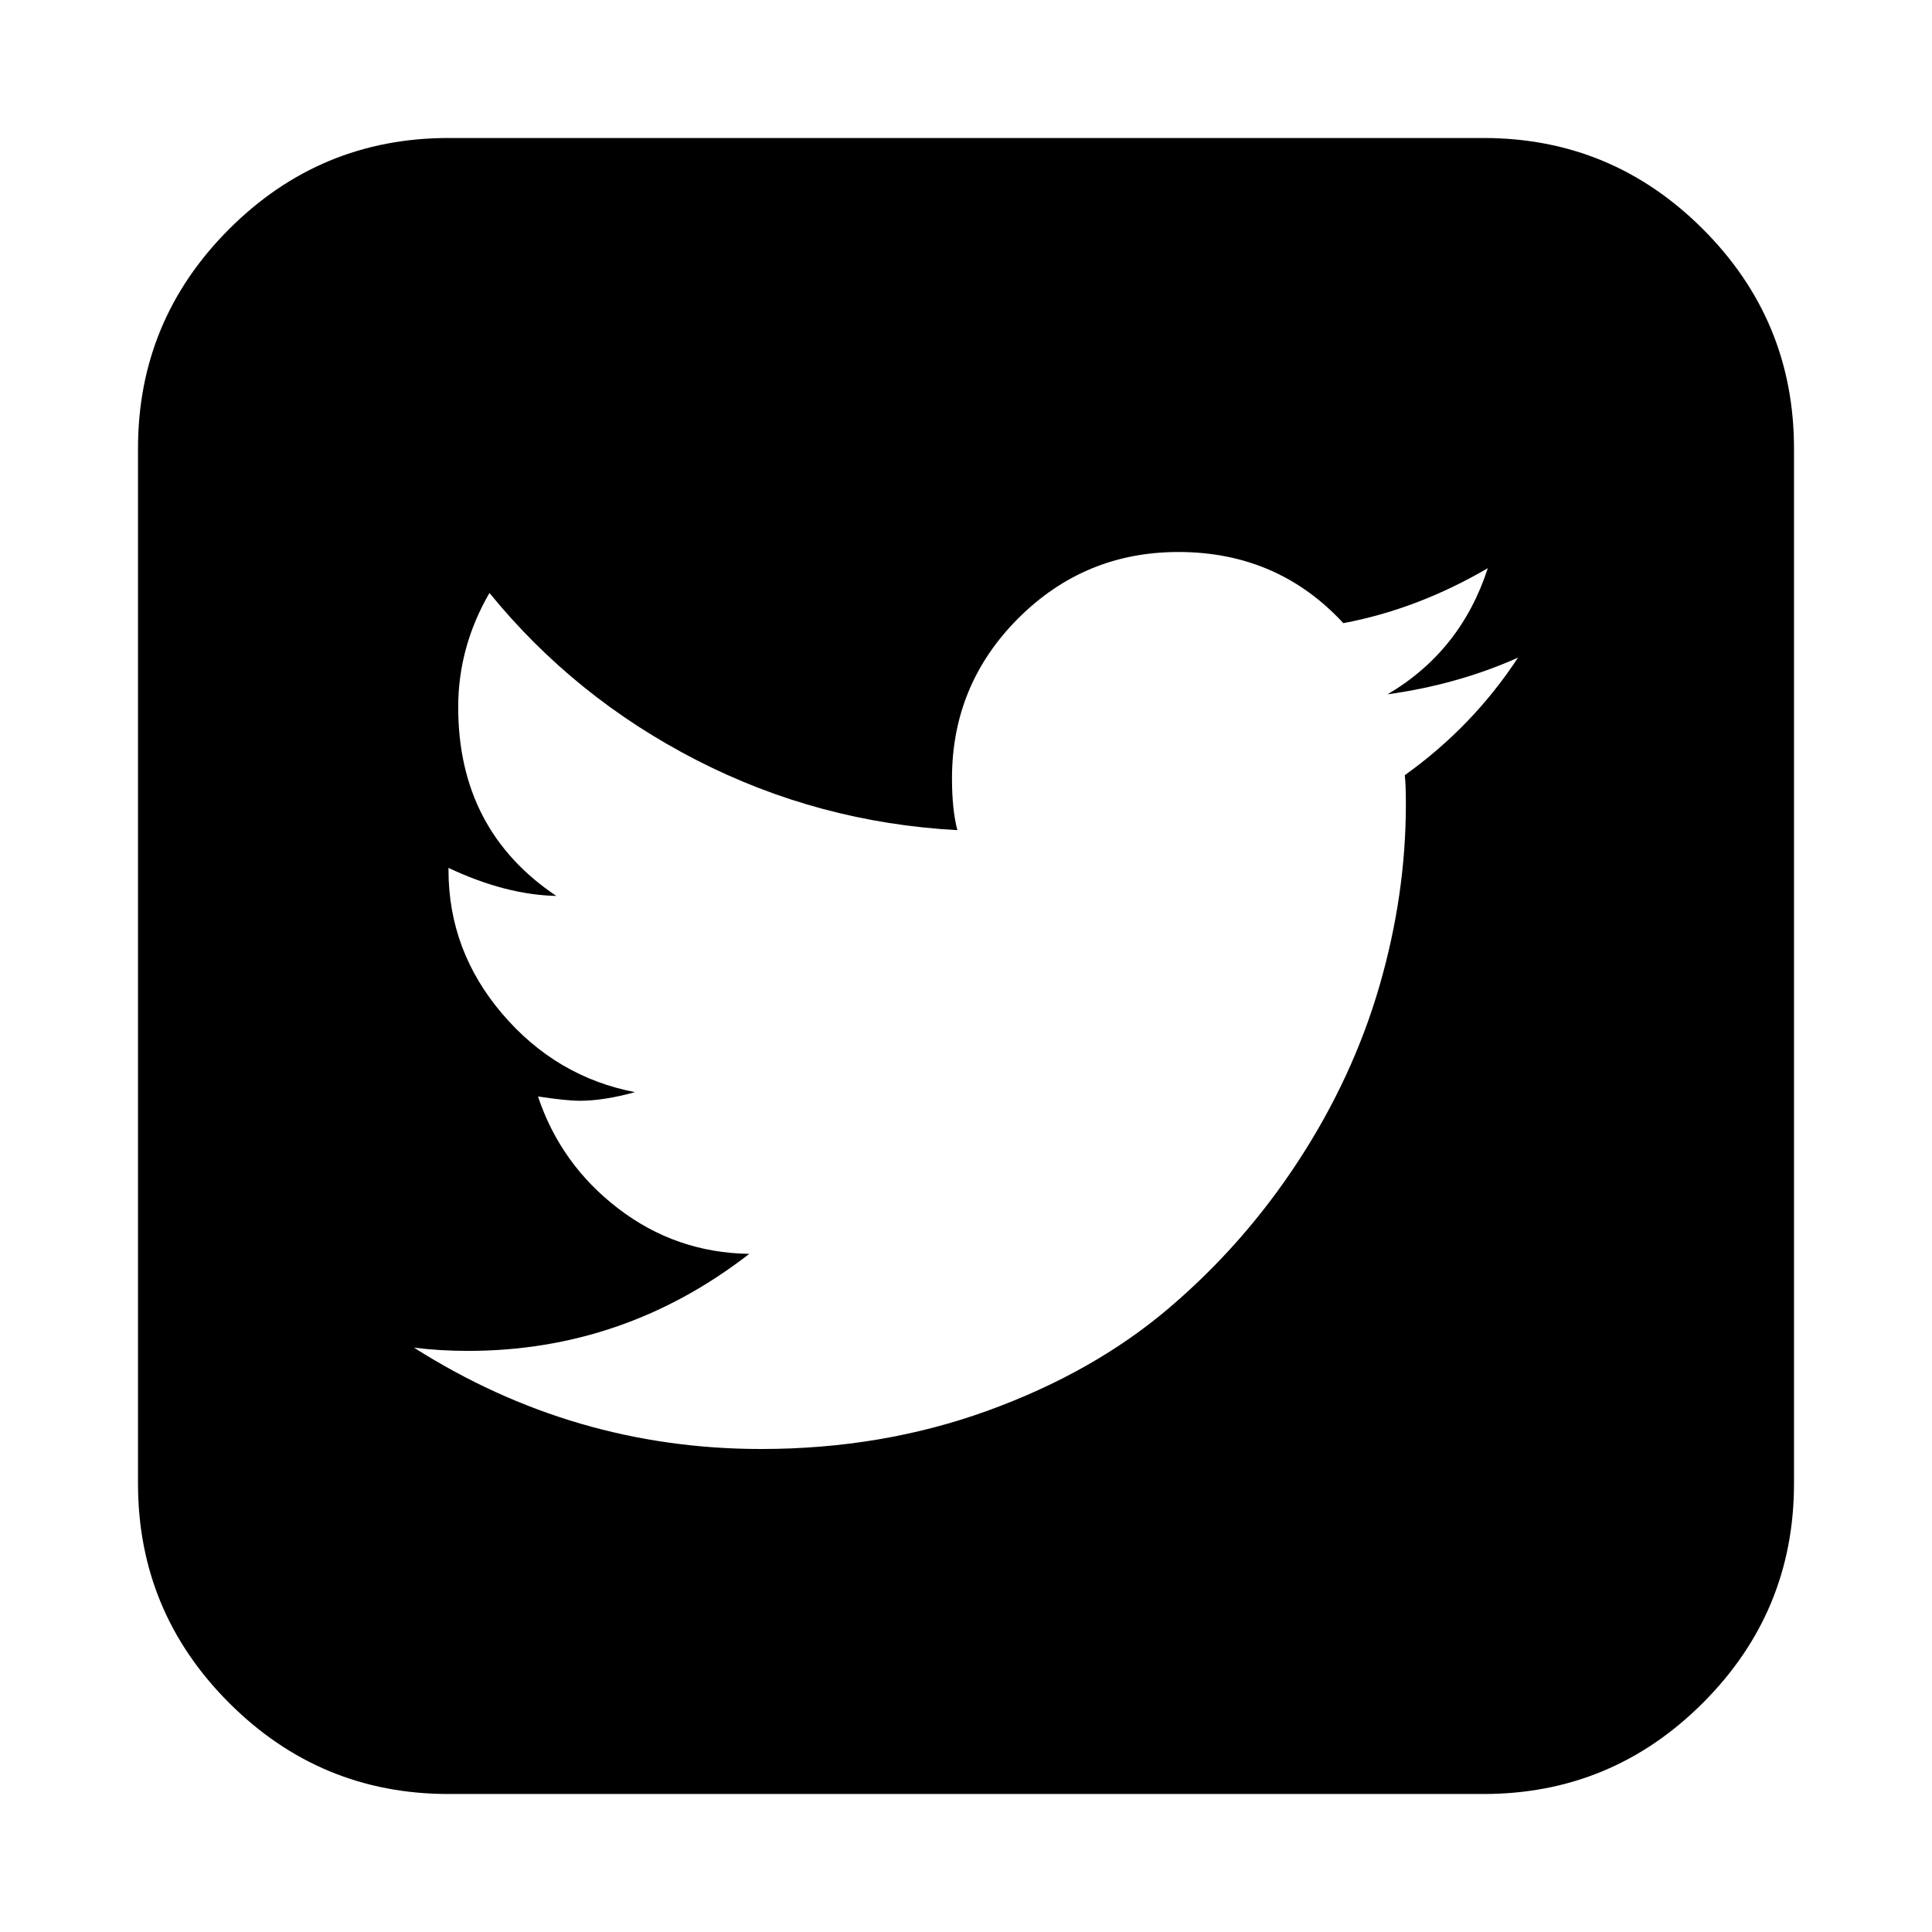
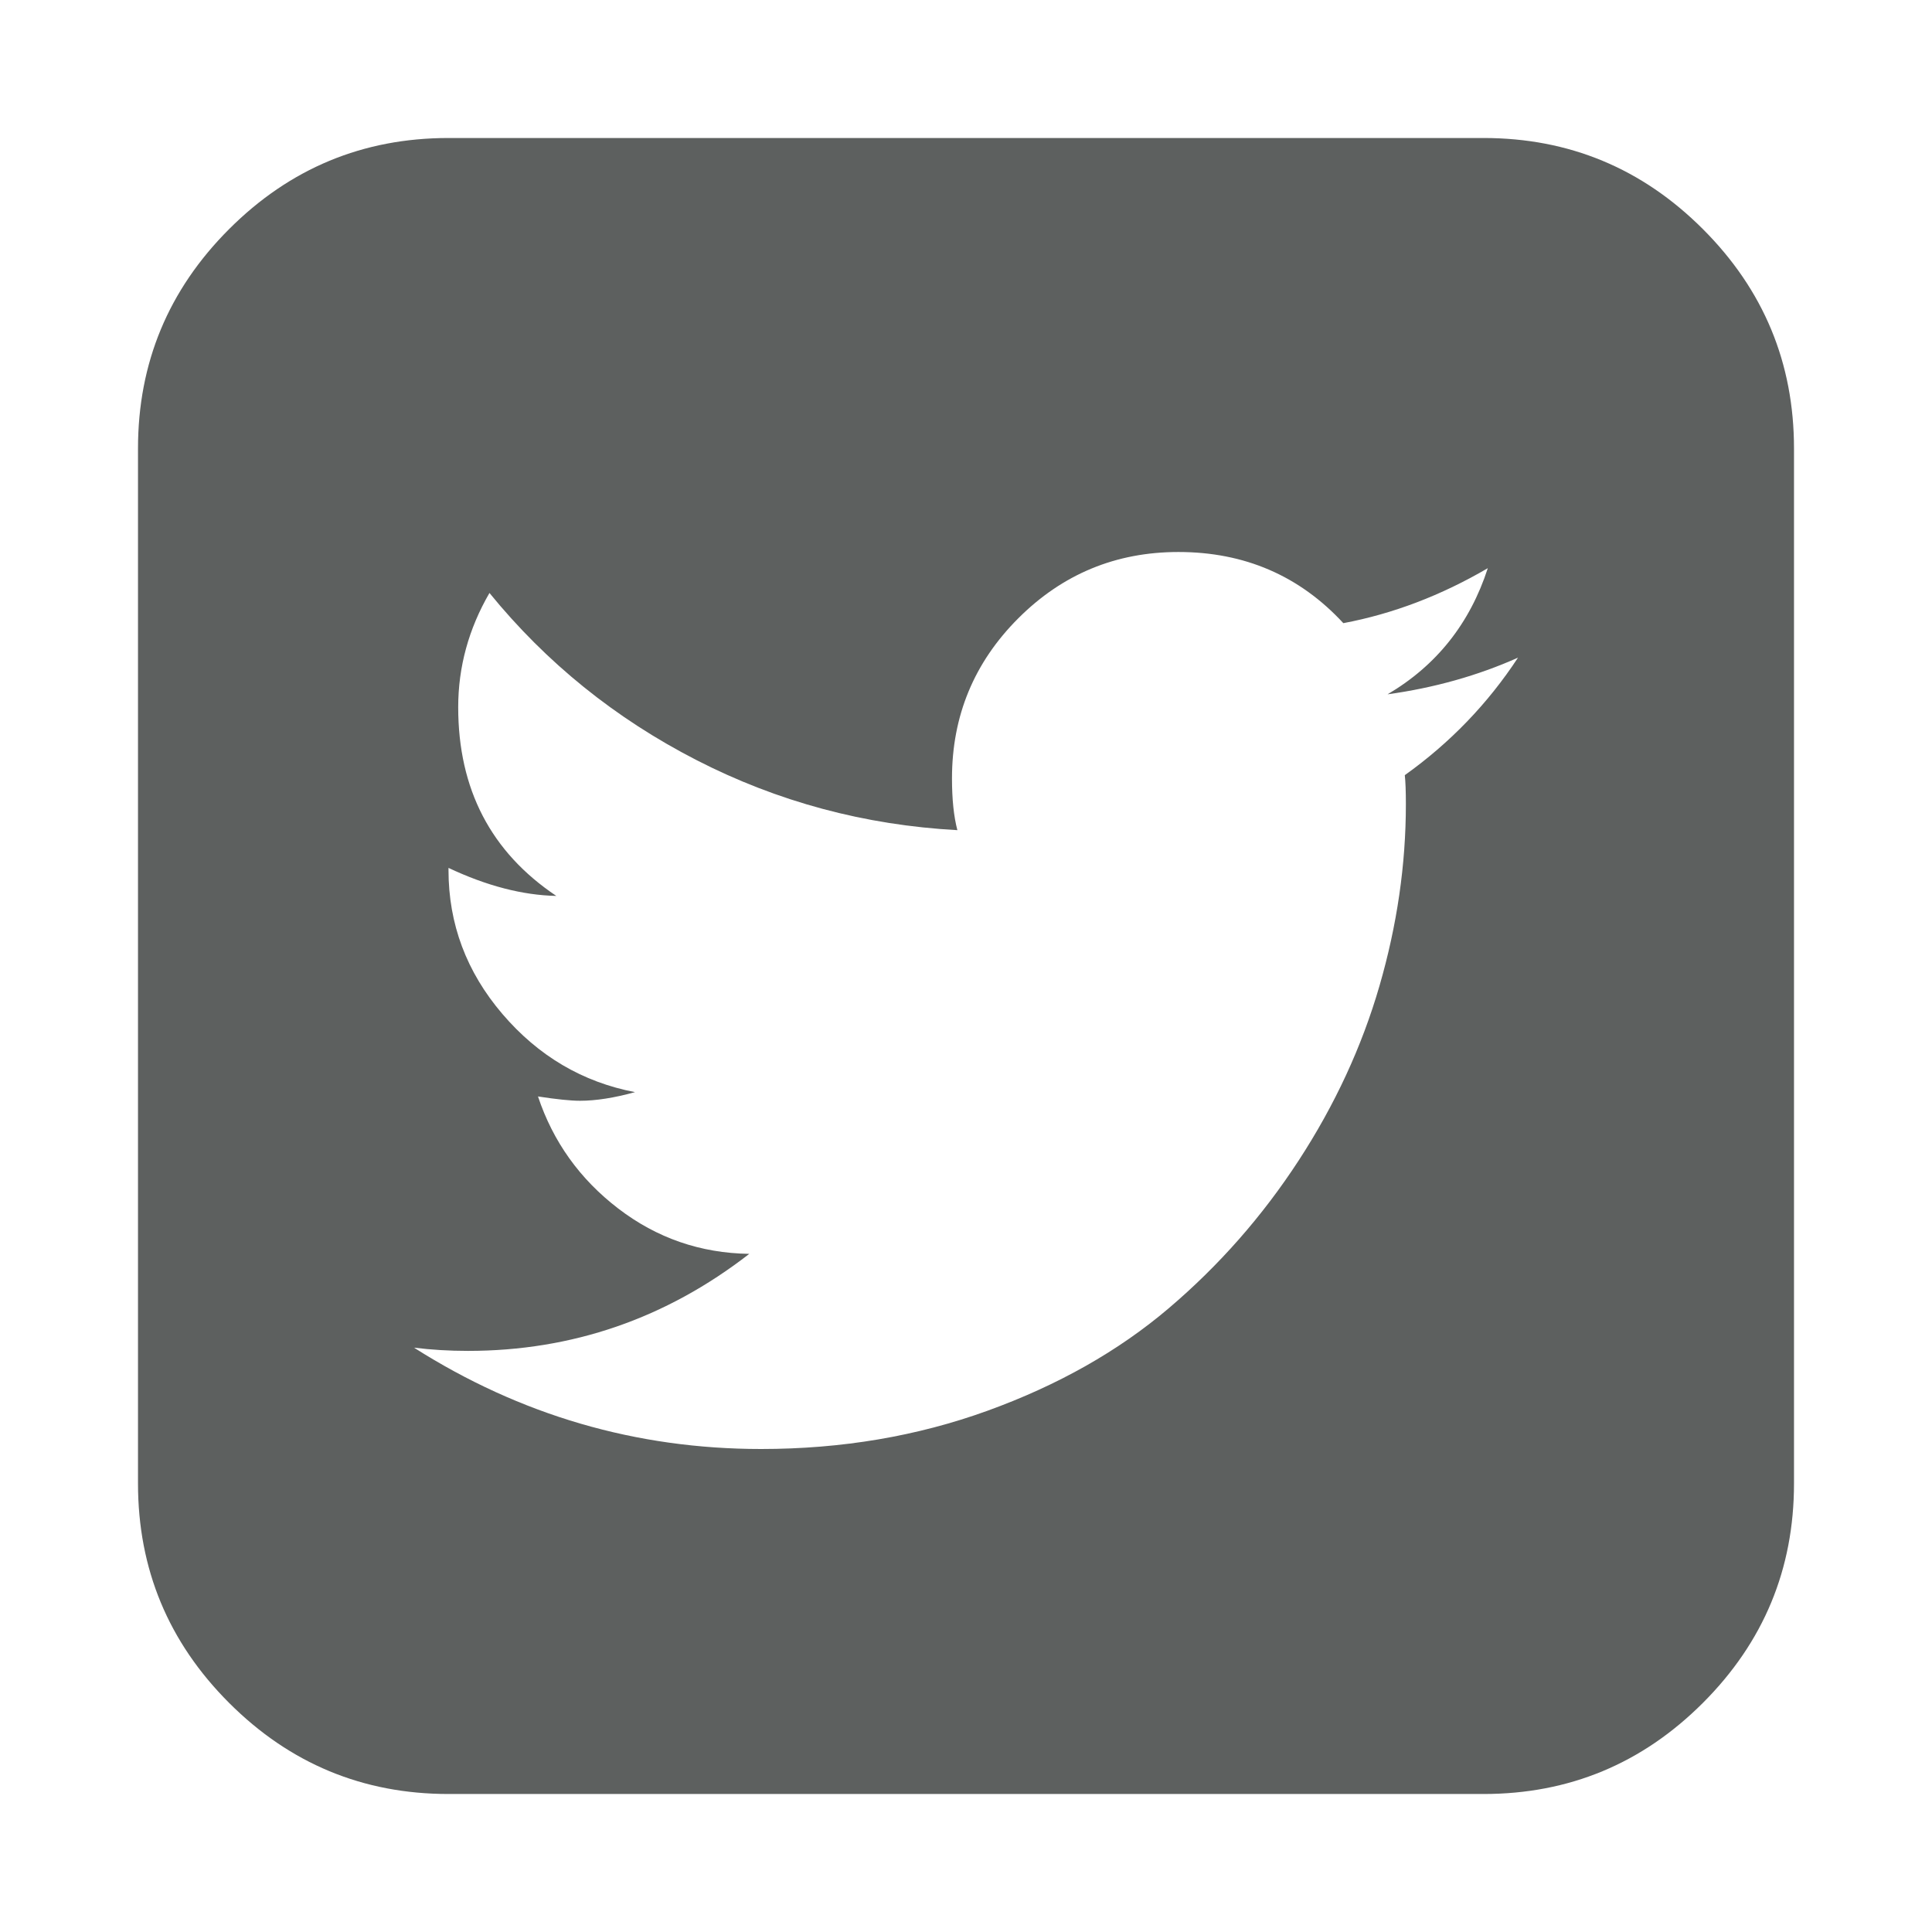
<svg xmlns="http://www.w3.org/2000/svg" width="1792" height="1792" viewBox="0 0 1792 1792">
-   <path d="M1408 610q-56 25-121 34 68-40 93-117-65 38-134 51-61-66-153-66-87 0-148.5 61.5t-61.5 148.5q0 29 5 48-129-7-242-65t-192-155q-29 50-29 106 0 114 91 175-47-1-100-26v2q0 75 50 133.5t123 72.5q-29 8-51 8-13 0-39-4 21 63 74.5 104t121.5 42q-116 90-261 90-26 0-50-3 148 94 322 94 112 0 210-35.5t168-95 120.5-137 75-162 24.5-168.5q0-18-1-27 63-45 105-109zm256-194v960q0 119-84.5 203.5t-203.5 84.5h-960q-119 0-203.5-84.5t-84.5-203.5v-960q0-119 84.5-203.5t203.5-84.5h960q119 0 203.5 84.5t84.5 203.5z" />
+   <path d="M1408 610q-56 25-121 34 68-40 93-117-65 38-134 51-61-66-153-66-87 0-148.5 61.5t-61.5 148.5q0 29 5 48-129-7-242-65t-192-155q-29 50-29 106 0 114 91 175-47-1-100-26v2q0 75 50 133.5t123 72.5q-29 8-51 8-13 0-39-4 21 63 74.5 104t121.5 42q-116 90-261 90-26 0-50-3 148 94 322 94 112 0 210-35.5t168-95 120.5-137 75-162 24.5-168.5q0-18-1-27 63-45 105-109zm256-194v960q0 119-84.5 203.5t-203.5 84.5h-960q-119 0-203.5-84.5t-84.5-203.5v-960q0-119 84.5-203.5t203.5-84.5h960q119 0 203.5 84.5t84.5 203.5z" fill="#5d605f" />
</svg>
